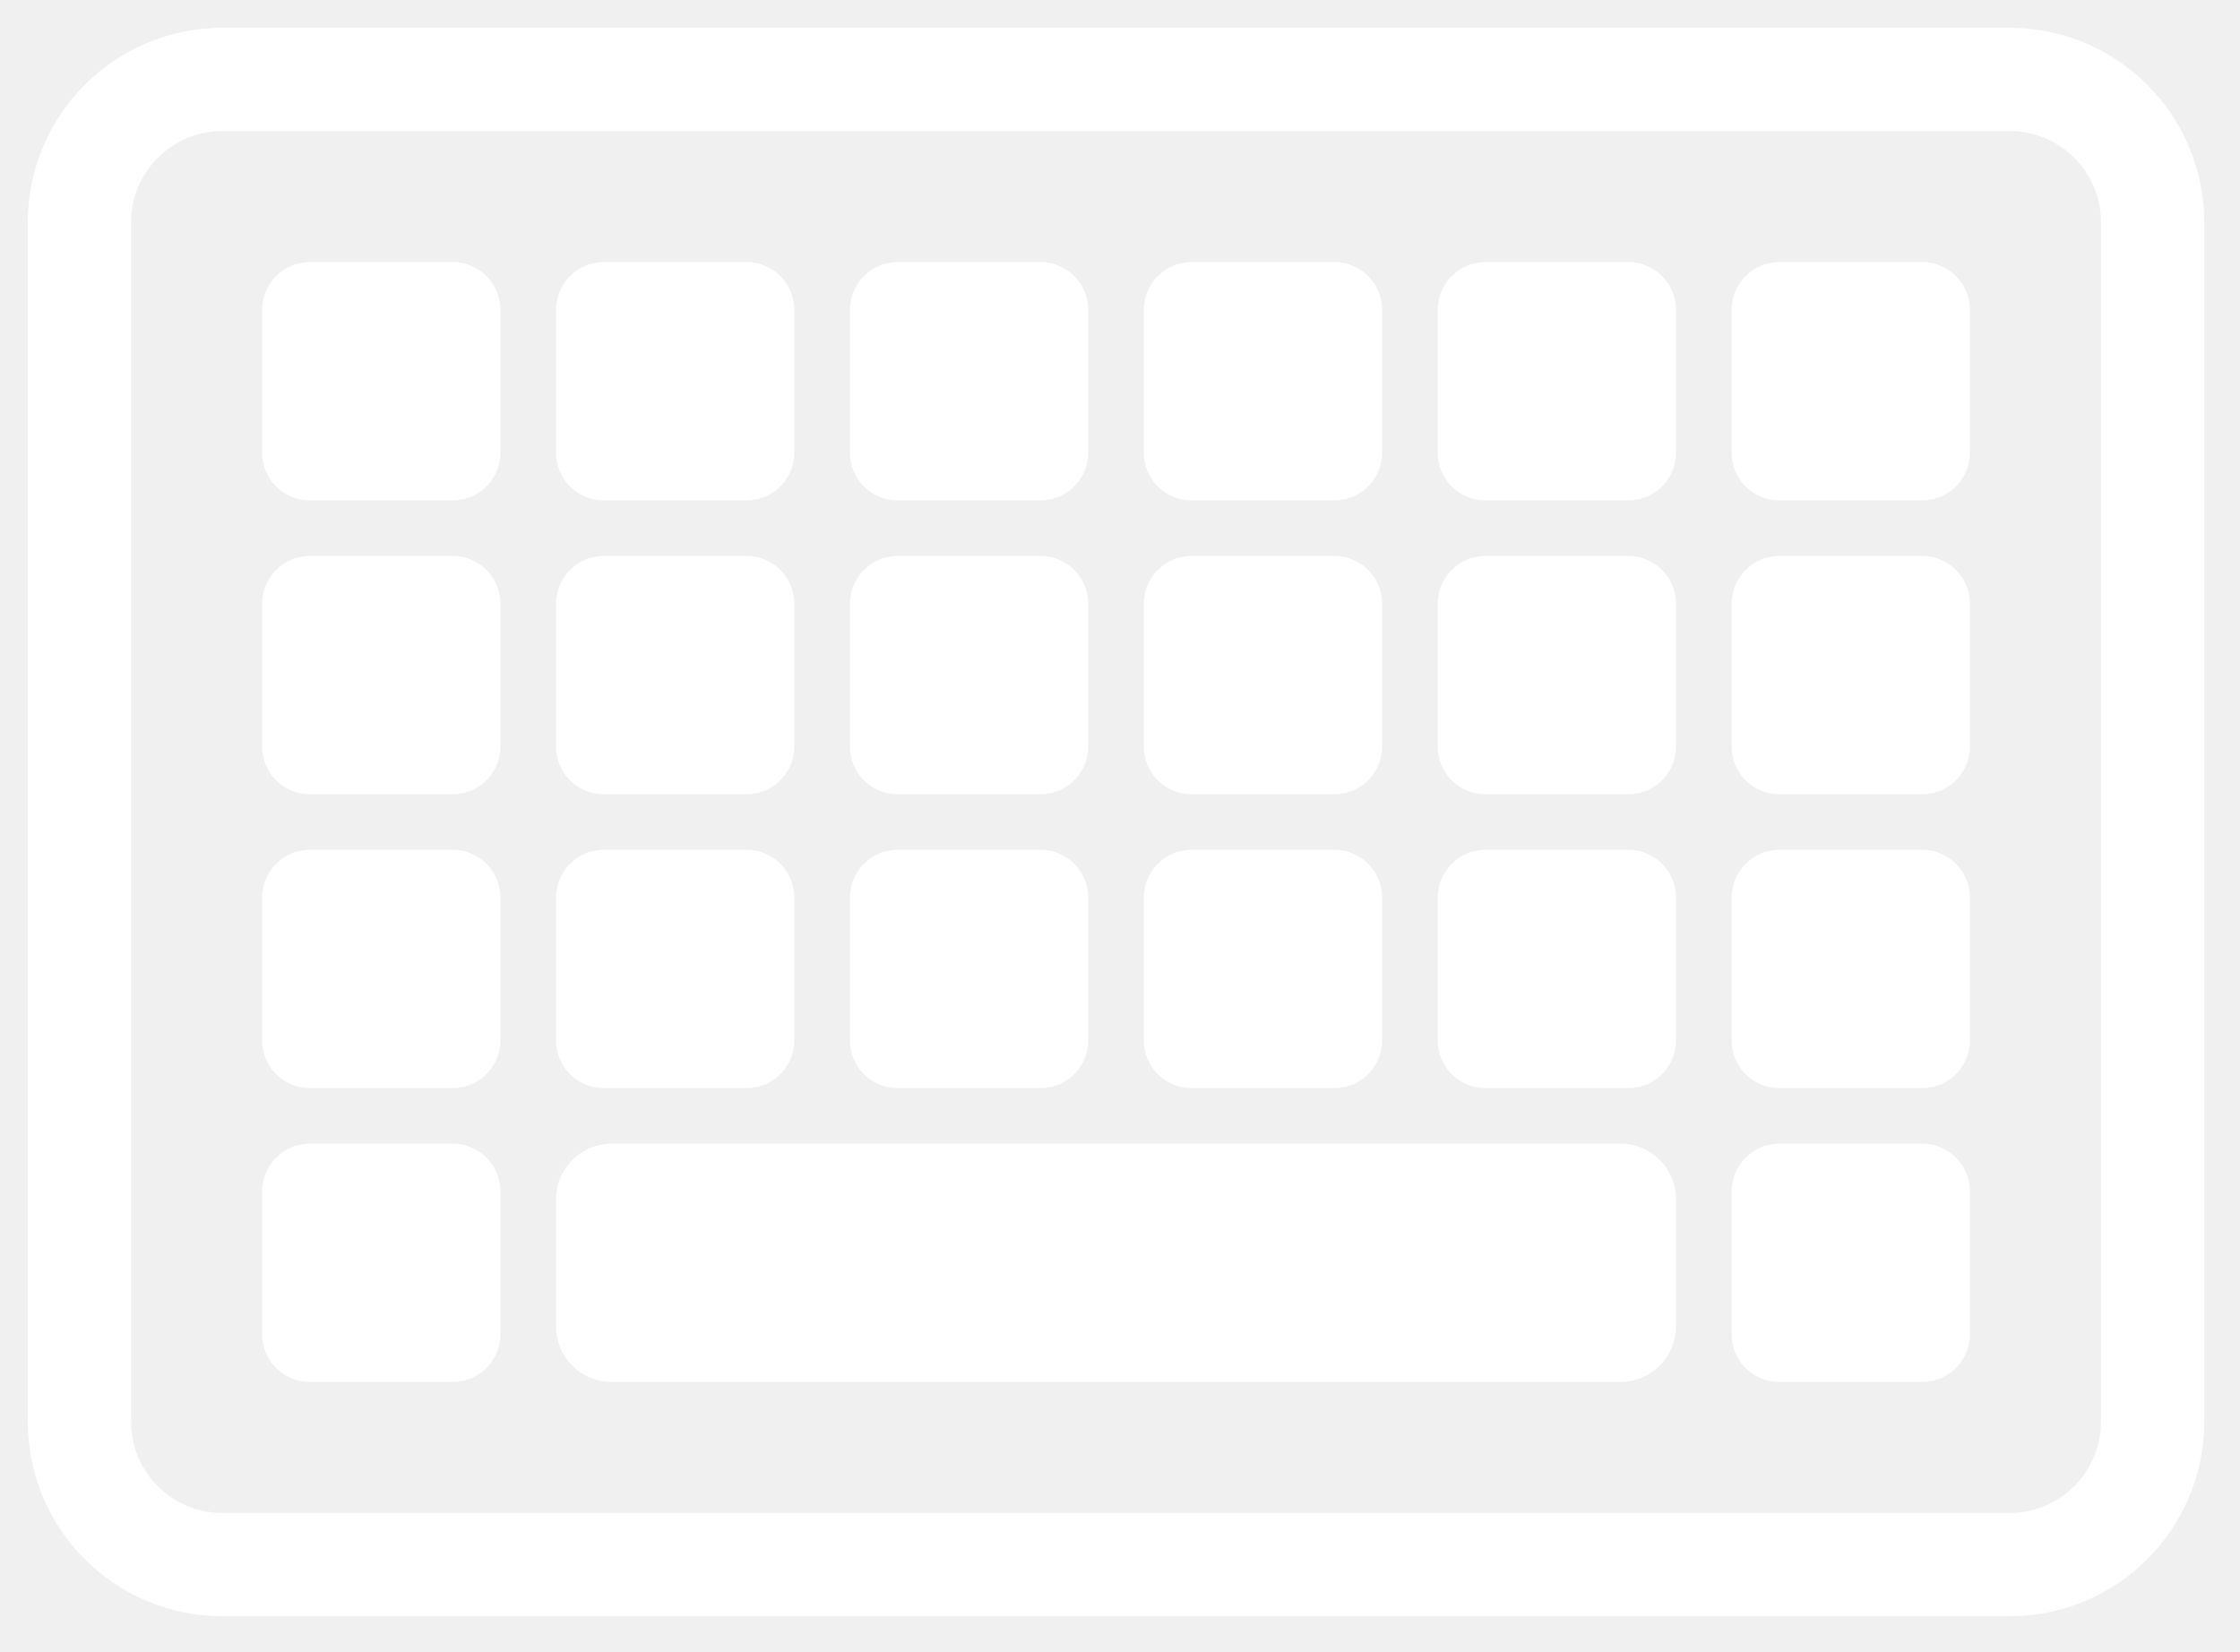
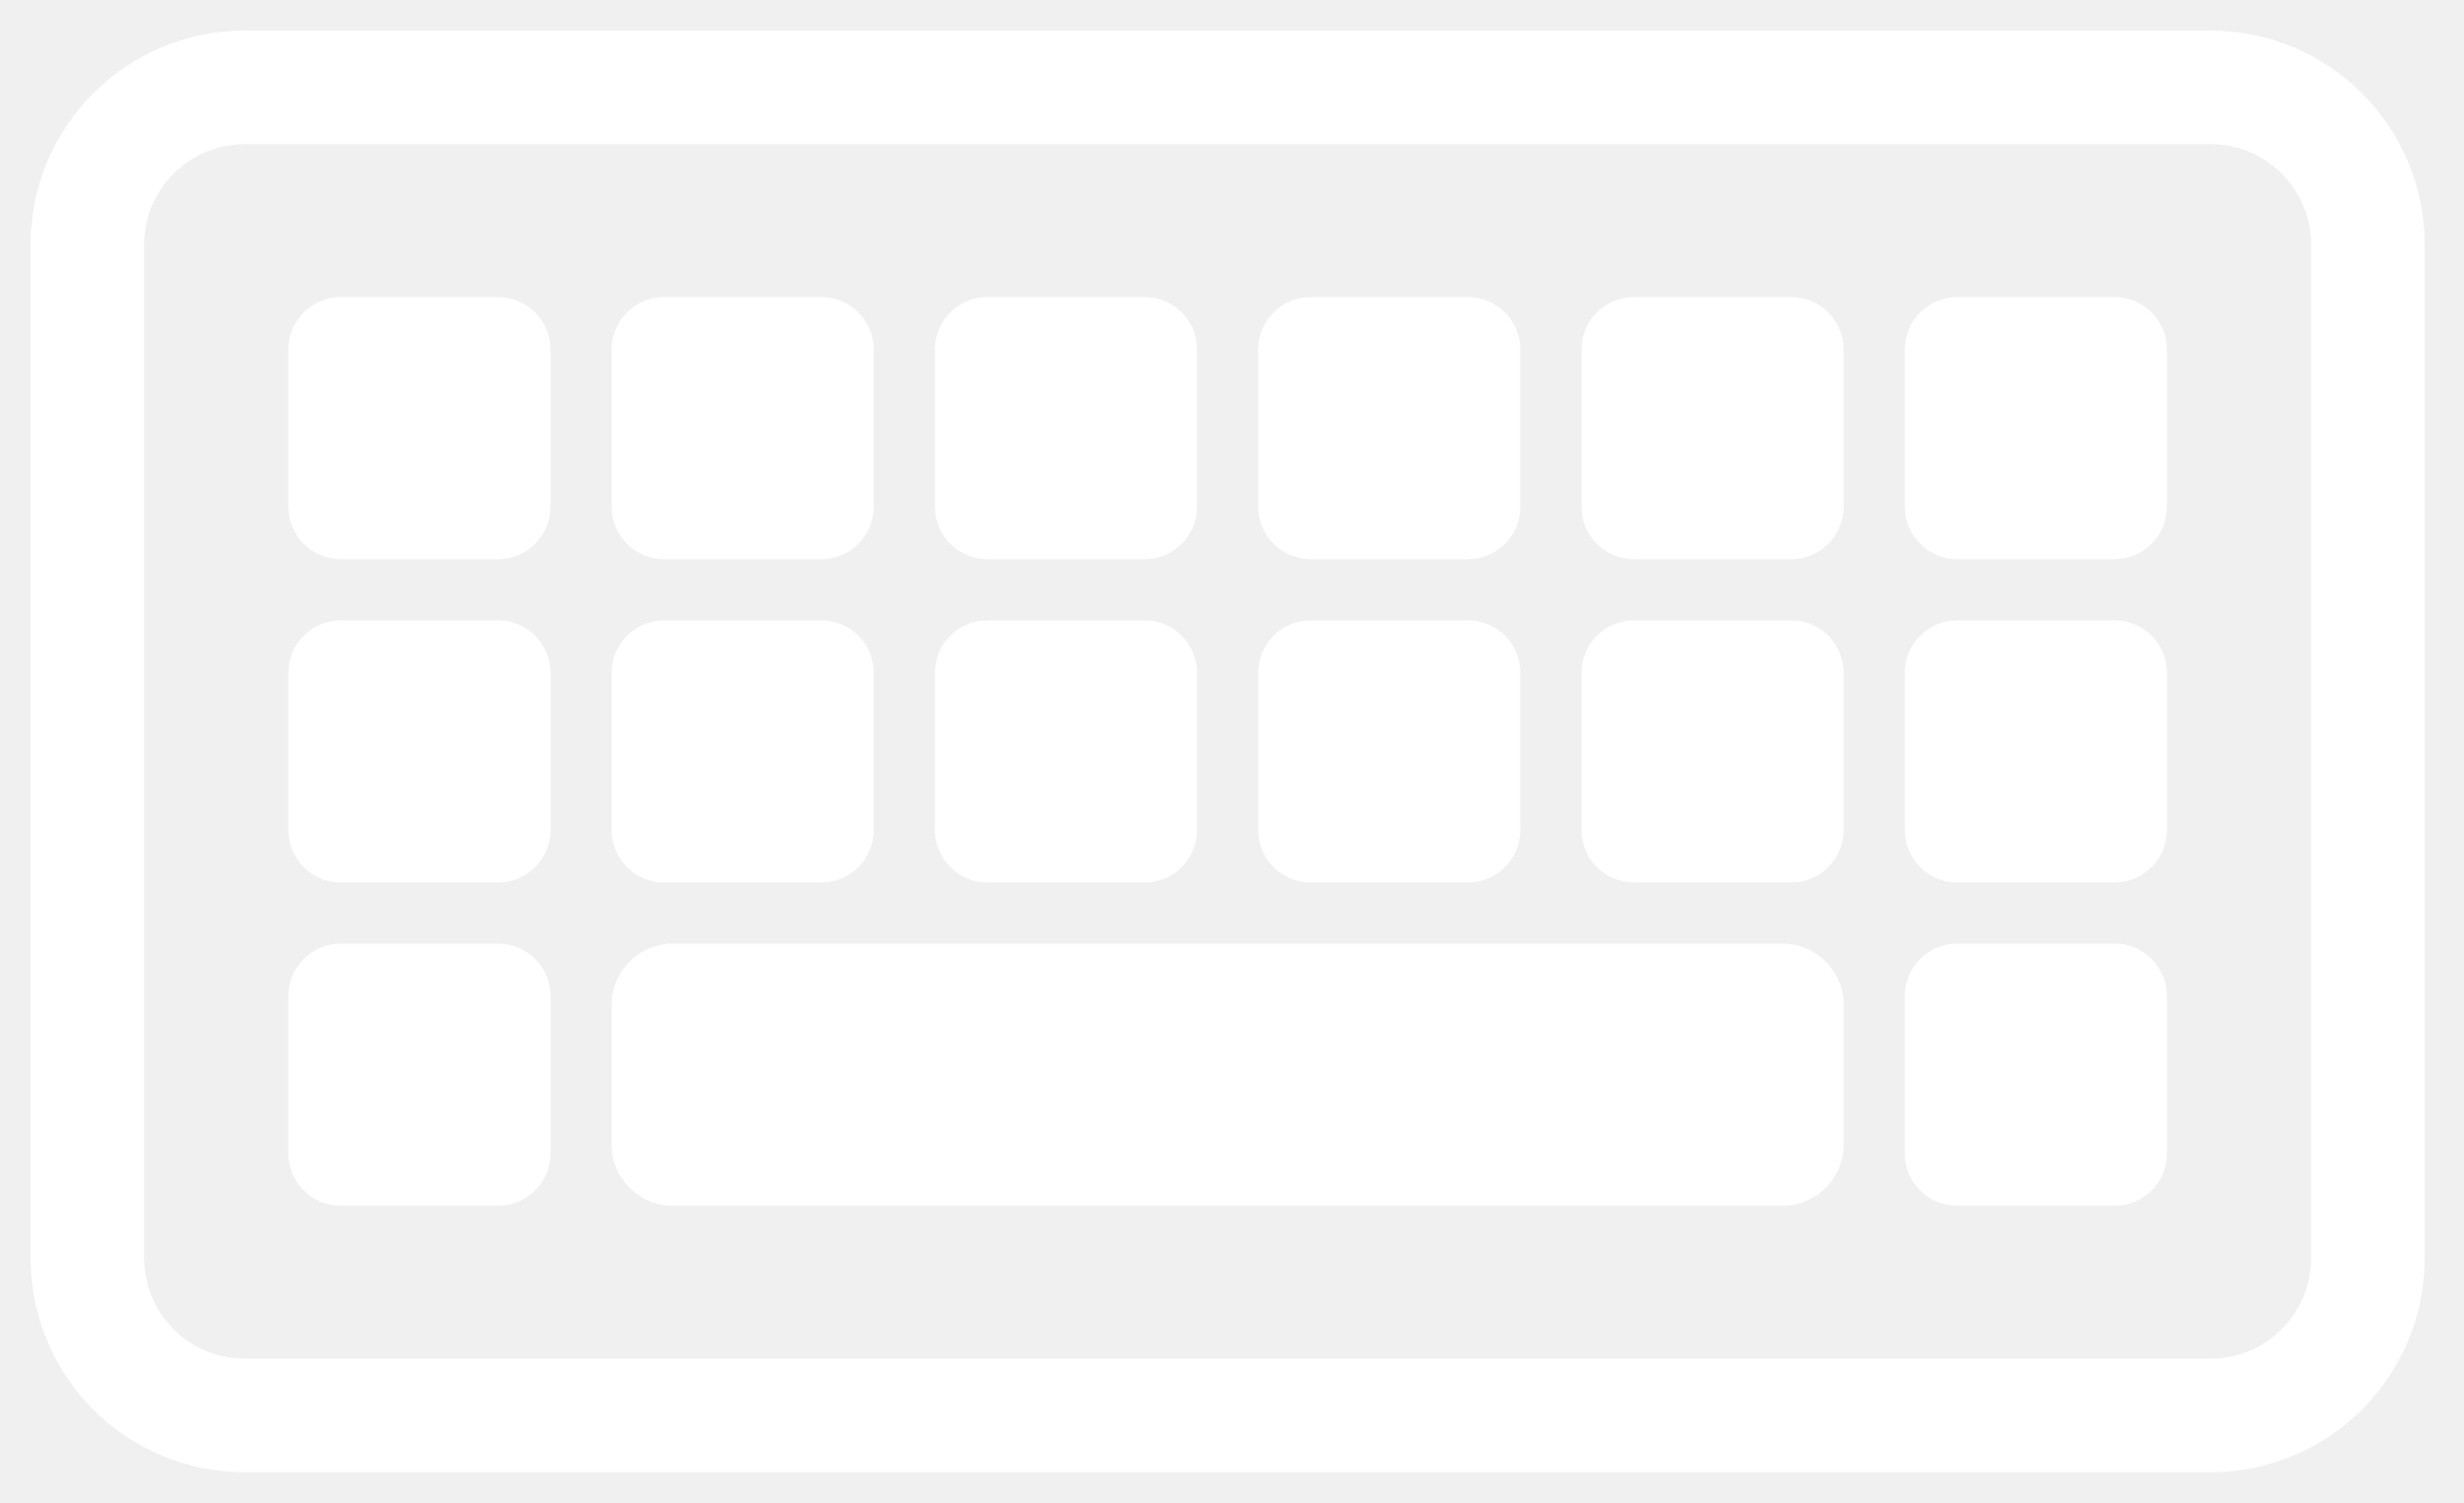
- <svg xmlns="http://www.w3.org/2000/svg" viewBox="200 86 282 208" fill="none">
-   <rect x="210" y="96" width="261" height="187" rx="18" fill="none" stroke="#ffffff" stroke-width="13" />
+ <svg xmlns="http://www.w3.org/2000/svg" viewBox="200 100 282 172" fill="none">
+   <rect x="210" y="110" width="261" height="152" rx="18" fill="none" stroke="#ffffff" stroke-width="13" />
  <g fill="#ffffff">
-     <rect x="233" y="119" width="30" height="30" rx="6" />
-     <rect x="270" y="119" width="30" height="30" rx="6" />
-     <rect x="307" y="119" width="30" height="30" rx="6" />
-     <rect x="344" y="119" width="30" height="30" rx="6" />
-     <rect x="381" y="119" width="30" height="30" rx="6" />
-     <rect x="418" y="119" width="30" height="30" rx="6" />
-     <rect x="233" y="156" width="30" height="30" rx="6" />
-     <rect x="270" y="156" width="30" height="30" rx="6" />
-     <rect x="307" y="156" width="30" height="30" rx="6" />
-     <rect x="344" y="156" width="30" height="30" rx="6" />
-     <rect x="381" y="156" width="30" height="30" rx="6" />
-     <rect x="418" y="156" width="30" height="30" rx="6" />
-     <rect x="233" y="193" width="30" height="30" rx="6" />
-     <rect x="270" y="193" width="30" height="30" rx="6" />
-     <rect x="307" y="193" width="30" height="30" rx="6" />
-     <rect x="344" y="193" width="30" height="30" rx="6" />
-     <rect x="381" y="193" width="30" height="30" rx="6" />
-     <rect x="418" y="193" width="30" height="30" rx="6" />
-     <rect x="233" y="230" width="30" height="30" rx="6" />
-     <rect x="270" y="230" width="141" height="30" rx="7" />
-     <rect x="418" y="230" width="30" height="30" rx="6" />
+     <rect x="233" y="134" width="30" height="30" rx="6" />
+     <rect x="270" y="134" width="30" height="30" rx="6" />
+     <rect x="307" y="134" width="30" height="30" rx="6" />
+     <rect x="344" y="134" width="30" height="30" rx="6" />
+     <rect x="381" y="134" width="30" height="30" rx="6" />
+     <rect x="418" y="134" width="30" height="30" rx="6" />
+     <rect x="233" y="171" width="30" height="30" rx="6" />
+     <rect x="270" y="171" width="30" height="30" rx="6" />
+     <rect x="307" y="171" width="30" height="30" rx="6" />
+     <rect x="344" y="171" width="30" height="30" rx="6" />
+     <rect x="381" y="171" width="30" height="30" rx="6" />
+     <rect x="418" y="171" width="30" height="30" rx="6" />
+     <rect x="233" y="208" width="30" height="30" rx="6" />
+     <rect x="270" y="208" width="141" height="30" rx="7" />
+     <rect x="418" y="208" width="30" height="30" rx="6" />
  </g>
</svg>
